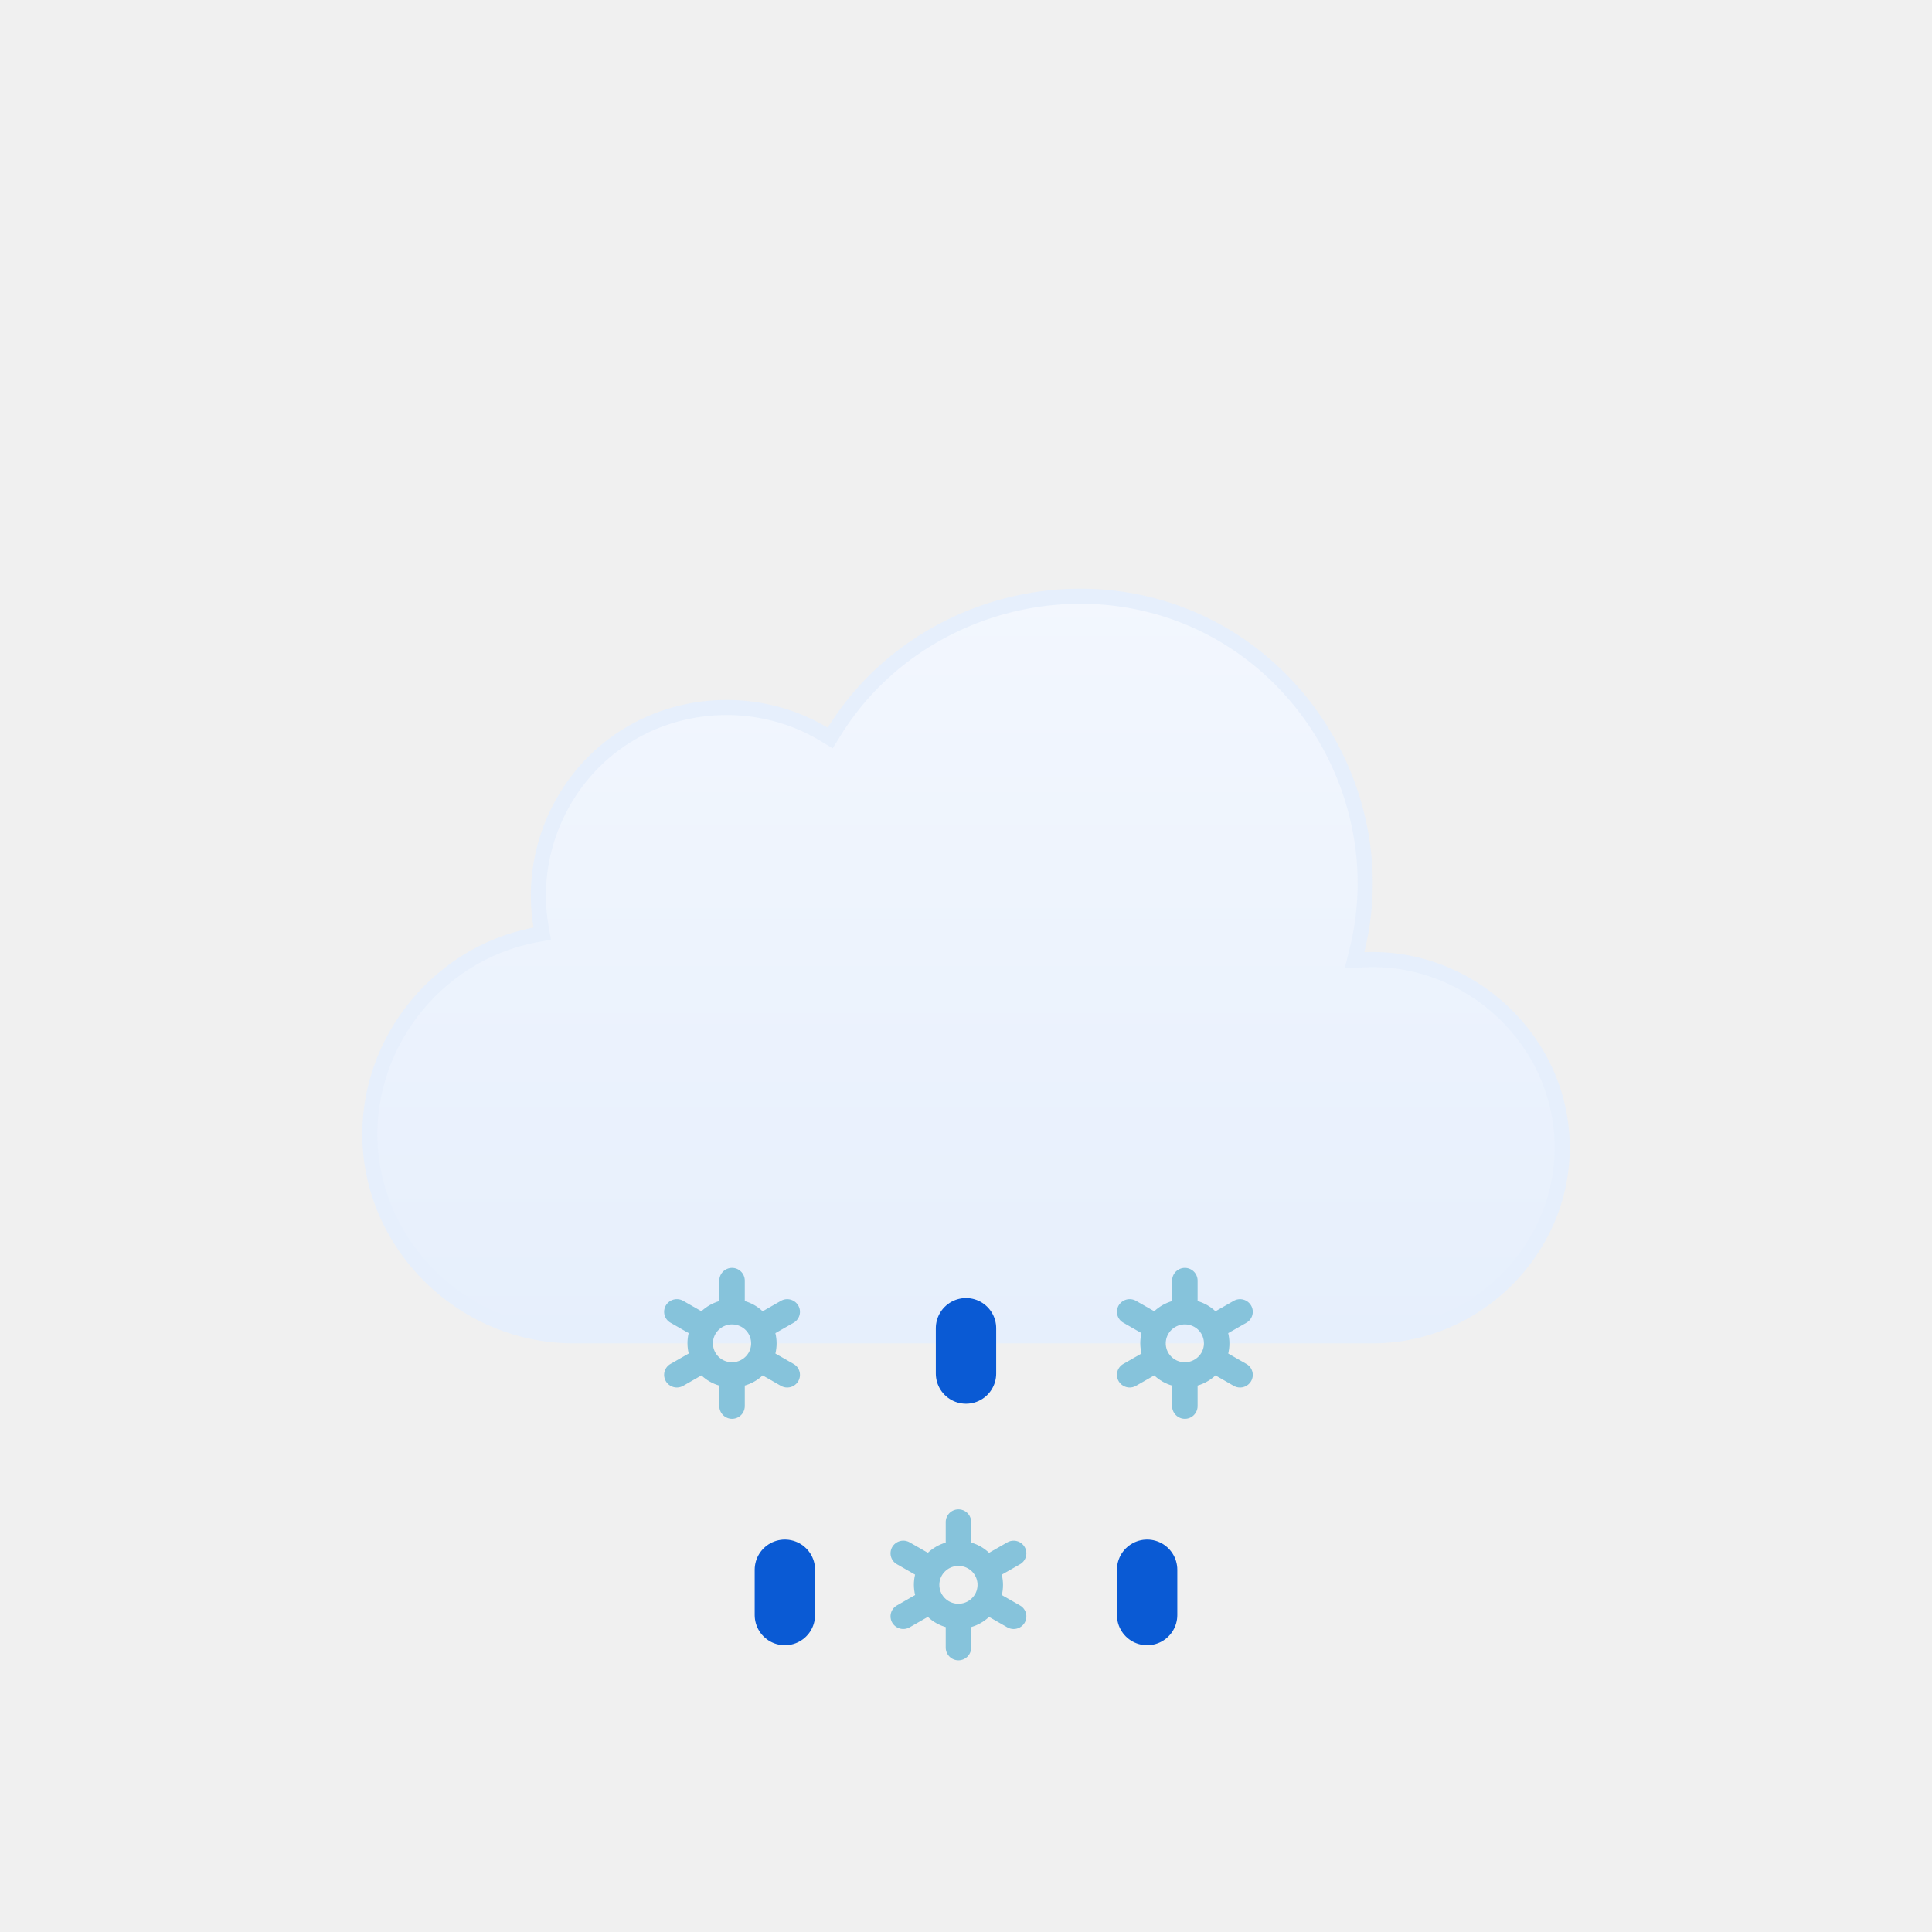
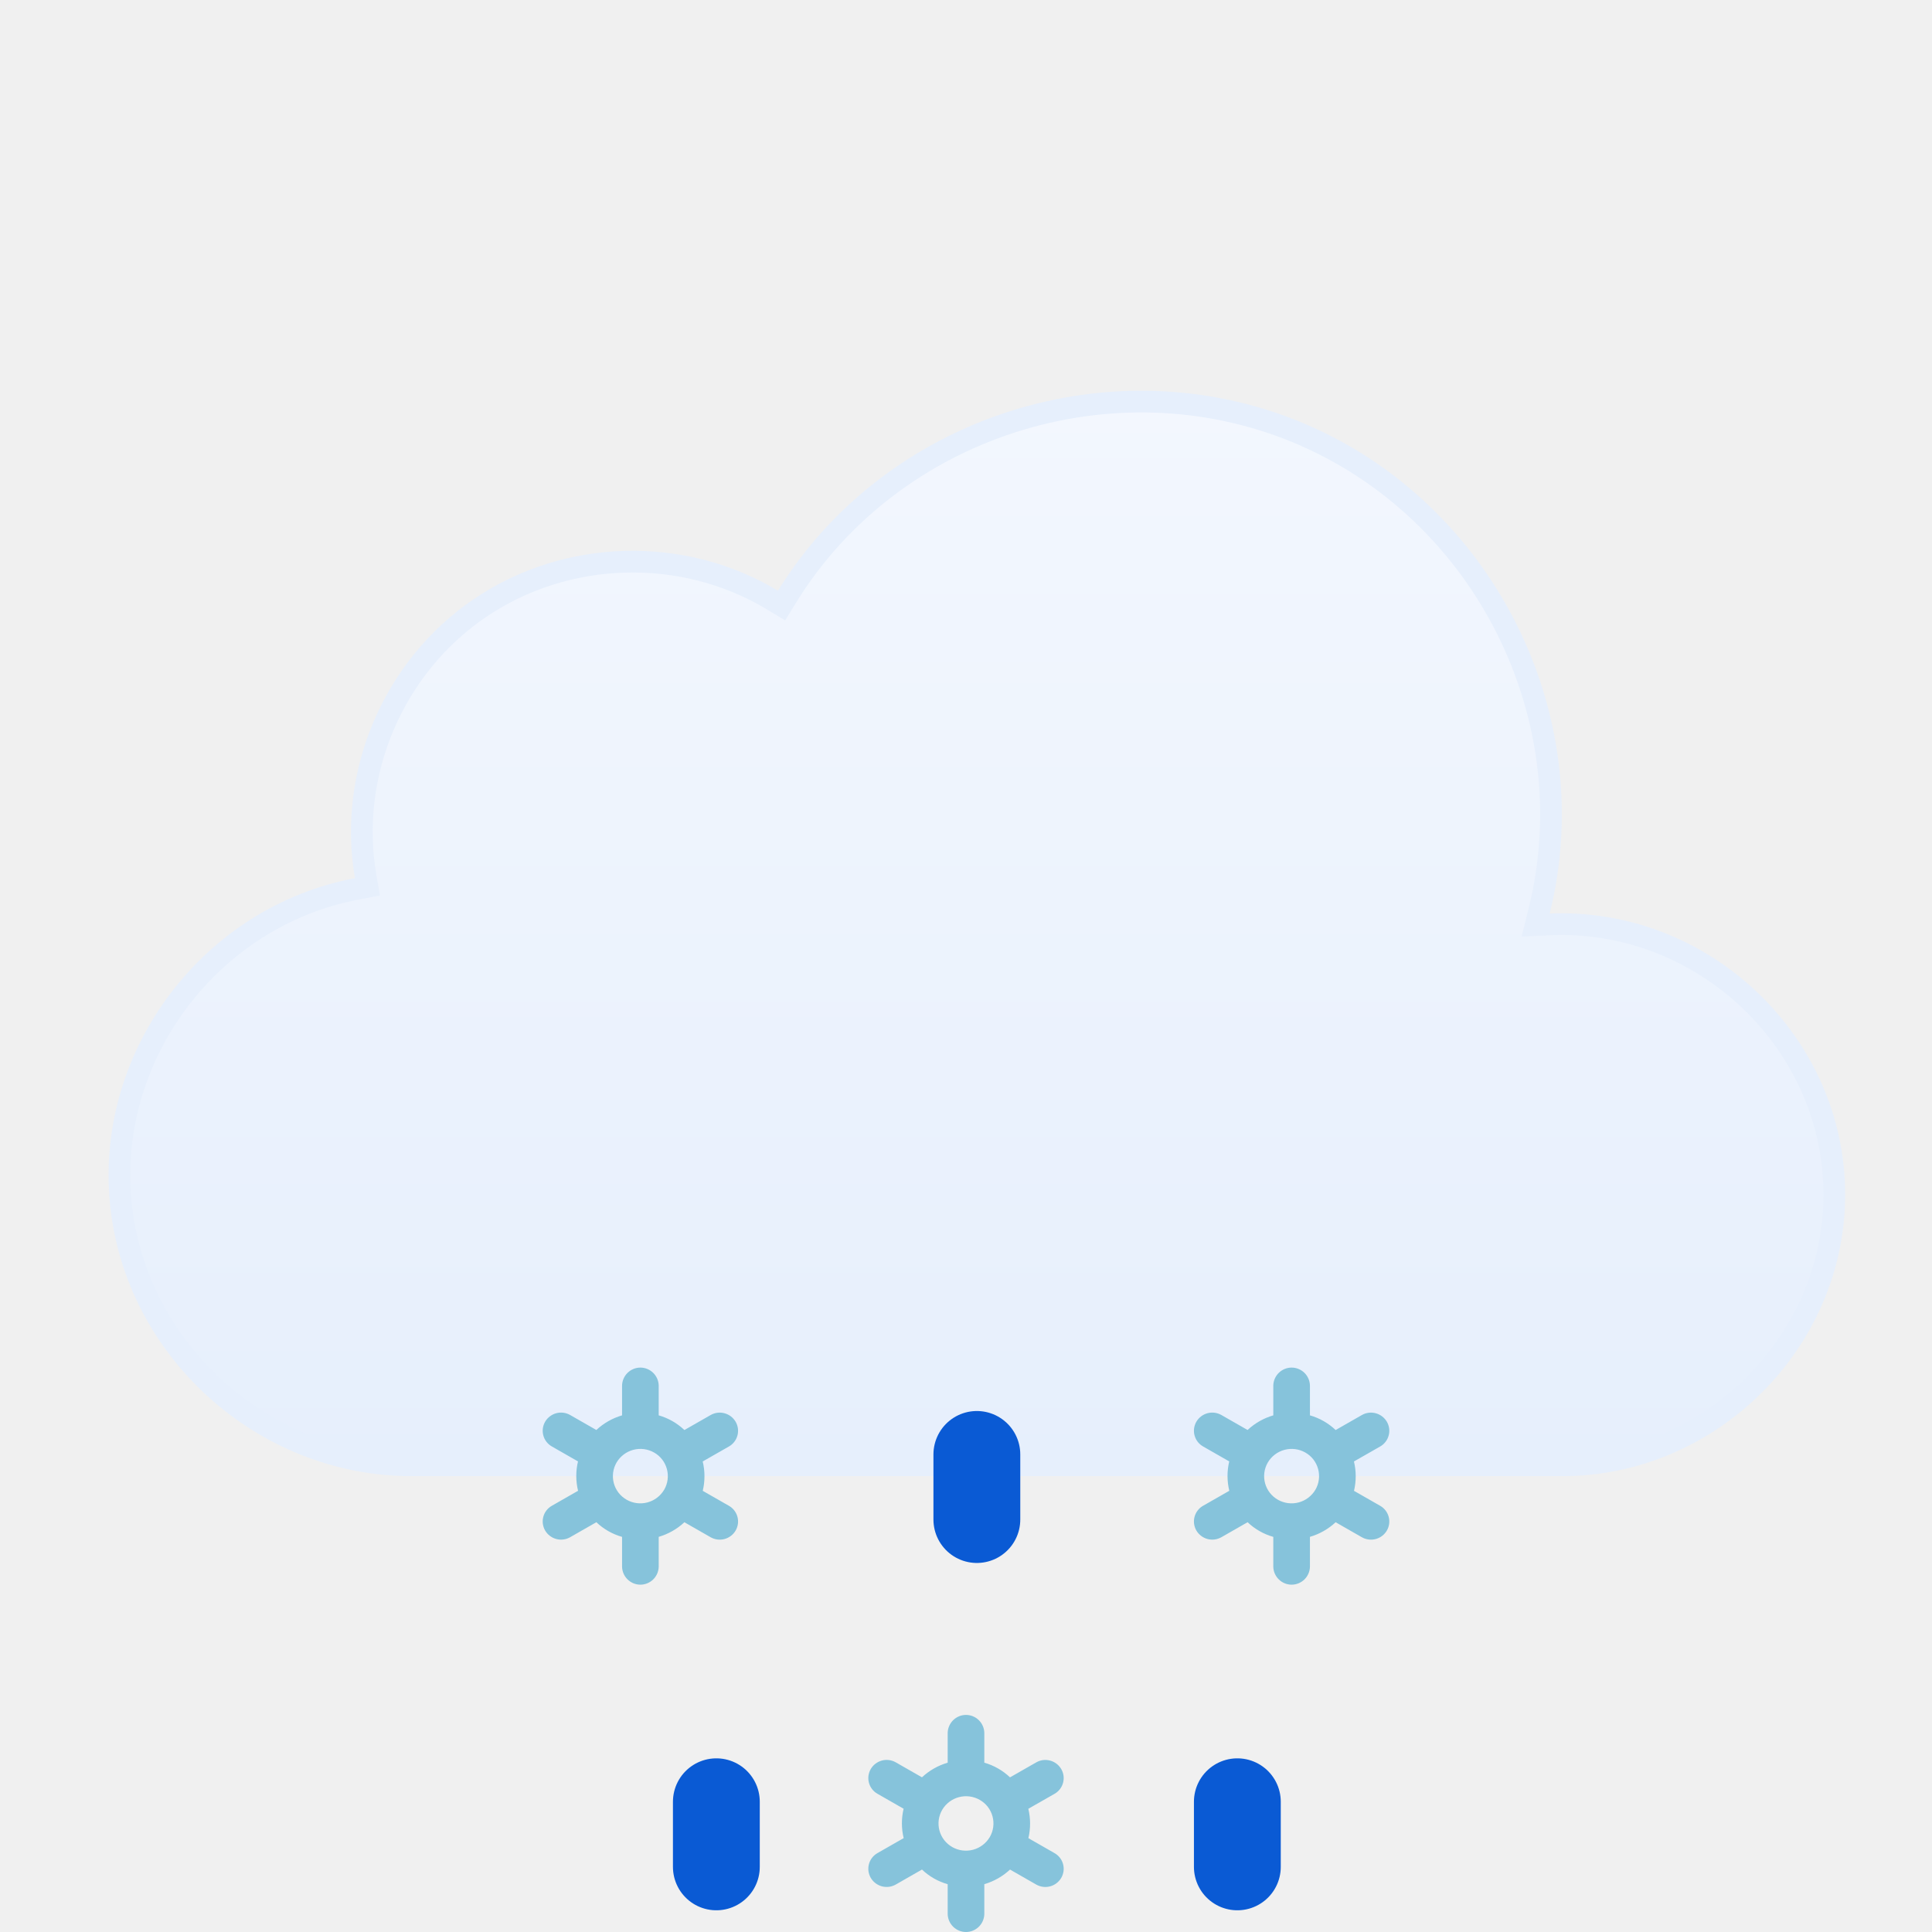
- <svg xmlns="http://www.w3.org/2000/svg" viewBox="0 0 128 128" fill="none">
+ <svg xmlns="http://www.w3.org/2000/svg" viewBox="19 21 89 89" fill="none">
  <g id="sleet" clip-path="url(#clip0_1858_9090)">
    <g id="Sky">
      <g id="Clouds">
        <g id="Cloud">
          <path id="Cloud_2" d="M55.262 48.475C60.123 40.611 70.297 37.38 78.815 40.943C87.321 44.502 92.138 54.003 89.903 62.965L89.742 63.614L90.411 63.585C97.42 63.279 103.5 68.992 103.5 76.028C103.5 82.84 97.772 88.5 90.977 88.5H37.954C31.128 88.502 25.203 83.171 24.559 76.36C23.916 69.552 28.737 63.212 35.443 61.945L35.926 61.853L35.842 61.369C35.026 56.624 37.126 51.717 41.105 49.013C45.095 46.301 50.446 46.154 54.58 48.64L55.003 48.895L55.262 48.475Z" fill="url(#paint0_linear_1858_9090)" stroke="#E6EFFC" stroke-miterlimit="10" />
        </g>
      </g>
    </g>
    <g id="Precipitation">
      <g id="Snowflakes">
        <path id="Snowflake 1" d="M52.578 90.366L51.373 89.677C51.479 89.233 51.479 88.769 51.371 88.324L52.578 87.635C52.674 87.581 52.758 87.508 52.825 87.421C52.893 87.334 52.942 87.235 52.971 87.128C53 87.022 53.007 86.911 52.993 86.802C52.978 86.693 52.942 86.588 52.887 86.493C52.773 86.3 52.589 86.16 52.373 86.103C52.157 86.045 51.928 86.075 51.734 86.187L50.528 86.876C50.193 86.559 49.787 86.326 49.344 86.2V84.82C49.337 84.6 49.245 84.392 49.087 84.239C48.93 84.086 48.719 84 48.5 84C48.281 84 48.07 84.086 47.912 84.239C47.755 84.392 47.663 84.6 47.656 84.82V86.2C47.214 86.329 46.808 86.56 46.471 86.874L45.266 86.185C45.072 86.074 44.843 86.044 44.627 86.101C44.411 86.159 44.227 86.299 44.113 86.491C44.058 86.586 44.022 86.692 44.007 86.801C43.993 86.91 44 87.021 44.029 87.127C44.057 87.233 44.107 87.333 44.175 87.42C44.242 87.507 44.326 87.579 44.422 87.633L45.626 88.322C45.52 88.767 45.521 89.231 45.629 89.675L44.422 90.365C44.326 90.419 44.242 90.491 44.175 90.578C44.107 90.665 44.057 90.764 44.029 90.871C44 90.977 43.993 91.088 44.007 91.197C44.022 91.306 44.058 91.412 44.113 91.507C44.227 91.699 44.411 91.839 44.627 91.897C44.843 91.954 45.072 91.924 45.266 91.813L46.472 91.123C46.806 91.441 47.213 91.673 47.656 91.798V93.18C47.663 93.4 47.755 93.608 47.913 93.761C48.07 93.914 48.281 94 48.5 94C48.719 94 48.93 93.914 49.088 93.761C49.245 93.608 49.337 93.4 49.344 93.18V91.797C49.785 91.668 50.191 91.438 50.528 91.124L51.734 91.814C51.928 91.925 52.157 91.955 52.373 91.898C52.589 91.841 52.773 91.701 52.887 91.508C52.942 91.413 52.978 91.308 52.993 91.198C53.007 91.089 53 90.978 52.971 90.872C52.942 90.766 52.893 90.666 52.825 90.579C52.758 90.493 52.674 90.42 52.578 90.366ZM47.866 90.086C47.723 90.005 47.597 89.896 47.496 89.766C47.394 89.635 47.32 89.486 47.277 89.327C47.234 89.167 47.223 89.001 47.244 88.837C47.266 88.673 47.32 88.515 47.403 88.372C47.574 88.084 47.85 87.874 48.174 87.788C48.497 87.702 48.841 87.747 49.132 87.913C49.276 87.994 49.402 88.103 49.503 88.233C49.604 88.364 49.678 88.513 49.721 88.672C49.764 88.832 49.776 88.998 49.754 89.162C49.733 89.326 49.679 89.484 49.596 89.626C49.425 89.915 49.148 90.125 48.825 90.211C48.501 90.297 48.157 90.252 47.866 90.087V90.086Z" fill="#86C3DB" transform="translate(0, 0)" />
        <path id="Snowflake 2" d="M67.578 90.366L66.374 89.677C66.479 89.233 66.479 88.769 66.371 88.324L67.578 87.635C67.674 87.581 67.758 87.508 67.825 87.421C67.893 87.334 67.942 87.235 67.971 87.128C68 87.022 68.007 86.911 67.993 86.802C67.978 86.693 67.942 86.588 67.887 86.493C67.773 86.3 67.589 86.16 67.373 86.103C67.157 86.045 66.928 86.075 66.734 86.187L65.528 86.876C65.193 86.559 64.787 86.326 64.344 86.2V84.82C64.337 84.6 64.245 84.392 64.088 84.239C63.93 84.086 63.719 84 63.5 84C63.281 84 63.07 84.086 62.912 84.239C62.755 84.392 62.663 84.6 62.656 84.82V86.2C62.214 86.329 61.808 86.56 61.471 86.874L60.266 86.185C60.072 86.074 59.843 86.044 59.627 86.101C59.411 86.159 59.227 86.299 59.113 86.491C59.058 86.586 59.022 86.692 59.007 86.801C58.993 86.91 59 87.021 59.029 87.127C59.057 87.233 59.107 87.333 59.175 87.42C59.242 87.507 59.326 87.579 59.422 87.633L60.626 88.322C60.52 88.767 60.521 89.231 60.629 89.675L59.422 90.365C59.326 90.419 59.242 90.491 59.175 90.578C59.107 90.665 59.057 90.764 59.029 90.871C59 90.977 58.993 91.088 59.007 91.197C59.022 91.306 59.058 91.412 59.113 91.507C59.227 91.699 59.411 91.839 59.627 91.897C59.843 91.954 60.072 91.924 60.266 91.813L61.472 91.123C61.806 91.441 62.213 91.673 62.656 91.798V93.18C62.663 93.4 62.755 93.608 62.913 93.761C63.07 93.914 63.281 94 63.5 94C63.719 94 63.93 93.914 64.088 93.761C64.245 93.608 64.337 93.4 64.344 93.18V91.797C64.785 91.668 65.191 91.438 65.528 91.124L66.734 91.814C66.928 91.925 67.157 91.955 67.373 91.898C67.589 91.841 67.773 91.701 67.887 91.508C67.942 91.413 67.978 91.308 67.993 91.198C68.007 91.089 68 90.978 67.971 90.872C67.942 90.766 67.893 90.666 67.825 90.579C67.758 90.493 67.674 90.42 67.578 90.366ZM62.866 90.086C62.723 90.005 62.597 89.896 62.496 89.766C62.394 89.635 62.32 89.486 62.277 89.327C62.234 89.167 62.223 89.001 62.244 88.837C62.266 88.673 62.32 88.515 62.403 88.372C62.574 88.084 62.85 87.874 63.174 87.788C63.497 87.702 63.841 87.747 64.132 87.913C64.276 87.994 64.402 88.103 64.503 88.233C64.604 88.364 64.678 88.513 64.721 88.672C64.764 88.832 64.776 88.998 64.754 89.162C64.733 89.326 64.679 89.484 64.596 89.626C64.425 89.915 64.148 90.125 63.825 90.211C63.501 90.297 63.157 90.252 62.866 90.087V90.086Z" fill="#86C3DB" transform="translate(0, 16)" />
        <path id="Snowflake 3" d="M82.578 90.366L81.374 89.677C81.479 89.233 81.479 88.769 81.371 88.324L82.578 87.635C82.674 87.581 82.758 87.508 82.825 87.421C82.893 87.334 82.942 87.235 82.971 87.128C83 87.022 83.007 86.911 82.993 86.802C82.978 86.693 82.942 86.588 82.887 86.493C82.773 86.3 82.589 86.16 82.373 86.103C82.157 86.045 81.928 86.075 81.734 86.187L80.528 86.876C80.193 86.559 79.787 86.326 79.344 86.2V84.82C79.337 84.6 79.245 84.392 79.088 84.239C78.93 84.086 78.719 84 78.5 84C78.281 84 78.07 84.086 77.912 84.239C77.755 84.392 77.663 84.6 77.656 84.82V86.2C77.214 86.329 76.808 86.56 76.471 86.874L75.266 86.185C75.072 86.074 74.843 86.044 74.627 86.101C74.411 86.159 74.227 86.299 74.113 86.491C74.058 86.586 74.022 86.692 74.007 86.801C73.993 86.91 74 87.021 74.029 87.127C74.058 87.233 74.107 87.333 74.175 87.42C74.242 87.507 74.326 87.579 74.422 87.633L75.626 88.322C75.52 88.767 75.521 89.231 75.629 89.675L74.422 90.365C74.326 90.419 74.242 90.491 74.175 90.578C74.107 90.665 74.058 90.764 74.029 90.871C74 90.977 73.993 91.088 74.007 91.197C74.022 91.306 74.058 91.412 74.113 91.507C74.227 91.699 74.411 91.839 74.627 91.897C74.843 91.954 75.072 91.924 75.266 91.813L76.472 91.123C76.806 91.441 77.213 91.673 77.656 91.798V93.18C77.663 93.4 77.755 93.608 77.913 93.761C78.07 93.914 78.281 94 78.5 94C78.719 94 78.93 93.914 79.088 93.761C79.245 93.608 79.337 93.4 79.344 93.18V91.797C79.785 91.668 80.191 91.438 80.528 91.124L81.734 91.814C81.928 91.925 82.157 91.955 82.373 91.898C82.589 91.841 82.773 91.701 82.887 91.508C82.942 91.413 82.978 91.308 82.993 91.198C83.007 91.089 83 90.978 82.971 90.872C82.942 90.766 82.893 90.666 82.825 90.579C82.758 90.493 82.674 90.42 82.578 90.366ZM77.866 90.086C77.723 90.005 77.597 89.896 77.496 89.766C77.394 89.635 77.32 89.486 77.277 89.327C77.234 89.167 77.223 89.001 77.244 88.837C77.266 88.673 77.32 88.515 77.403 88.372C77.573 88.084 77.85 87.874 78.174 87.788C78.497 87.702 78.841 87.747 79.132 87.913C79.276 87.994 79.402 88.103 79.503 88.233C79.604 88.364 79.678 88.513 79.721 88.672C79.764 88.832 79.776 88.998 79.754 89.162C79.733 89.326 79.679 89.484 79.596 89.626C79.425 89.915 79.148 90.125 78.825 90.211C78.501 90.297 78.157 90.252 77.866 90.087V90.086Z" fill="#86C3DB" transform="translate(0, 0)" />
      </g>
      <g id="Raindrops">
        <path id="Raindrop 1" d="M52 88V91" stroke="#0A5AD4" stroke-width="4" stroke-linecap="round" transform="translate(0, 16)" />
        <path id="Raindrop 2" d="M64 88V91" stroke="#0A5AD4" stroke-width="4" stroke-linecap="round" transform="translate(0, 0)" />
        <path id="Raindrop 3" d="M76 88V91" stroke="#0A5AD4" stroke-width="4" stroke-linecap="round" transform="translate(0, 16)" />
      </g>
    </g>
  </g>
  <defs>
    <linearGradient id="paint0_linear_1858_9090" x1="64.001" y1="39" x2="64.001" y2="89" gradientUnits="userSpaceOnUse">
      <stop stop-color="#F3F7FE" />
      <stop offset="1" stop-color="#E6EFFC" />
    </linearGradient>
    <clipPath id="clip0_1858_9090">
      <rect width="128" height="128" fill="white" />
    </clipPath>
  </defs>
</svg>
